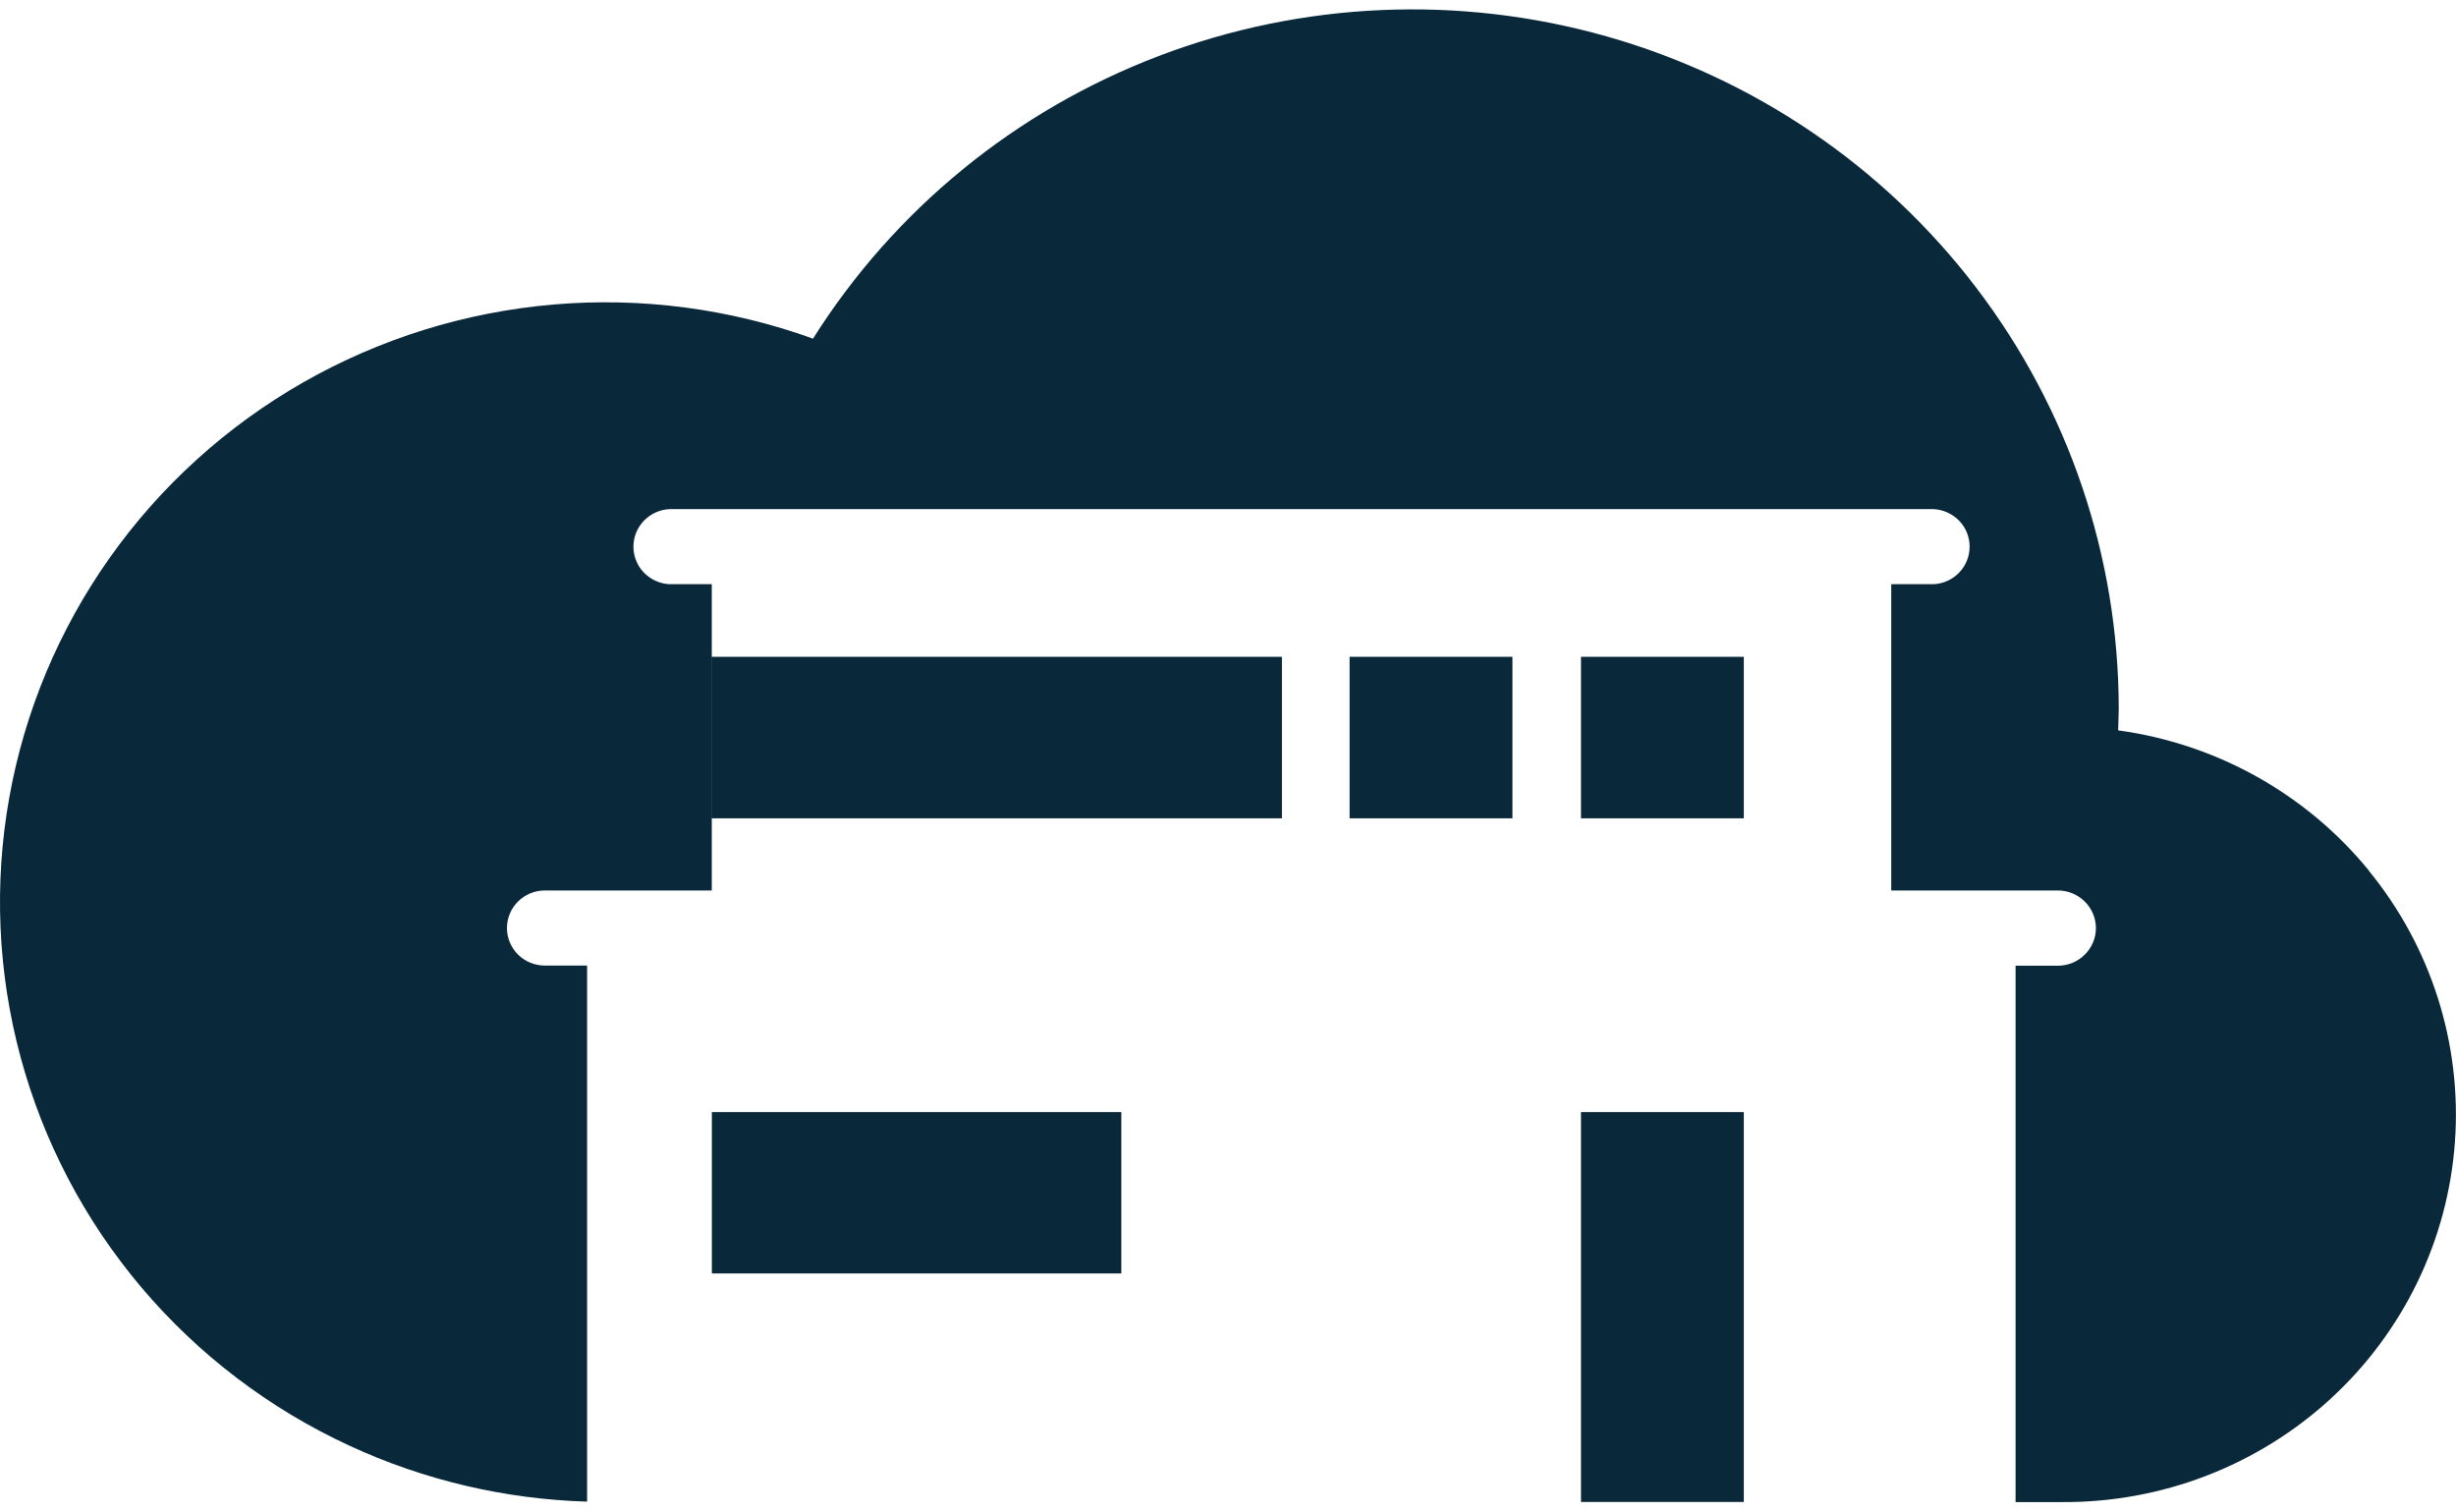
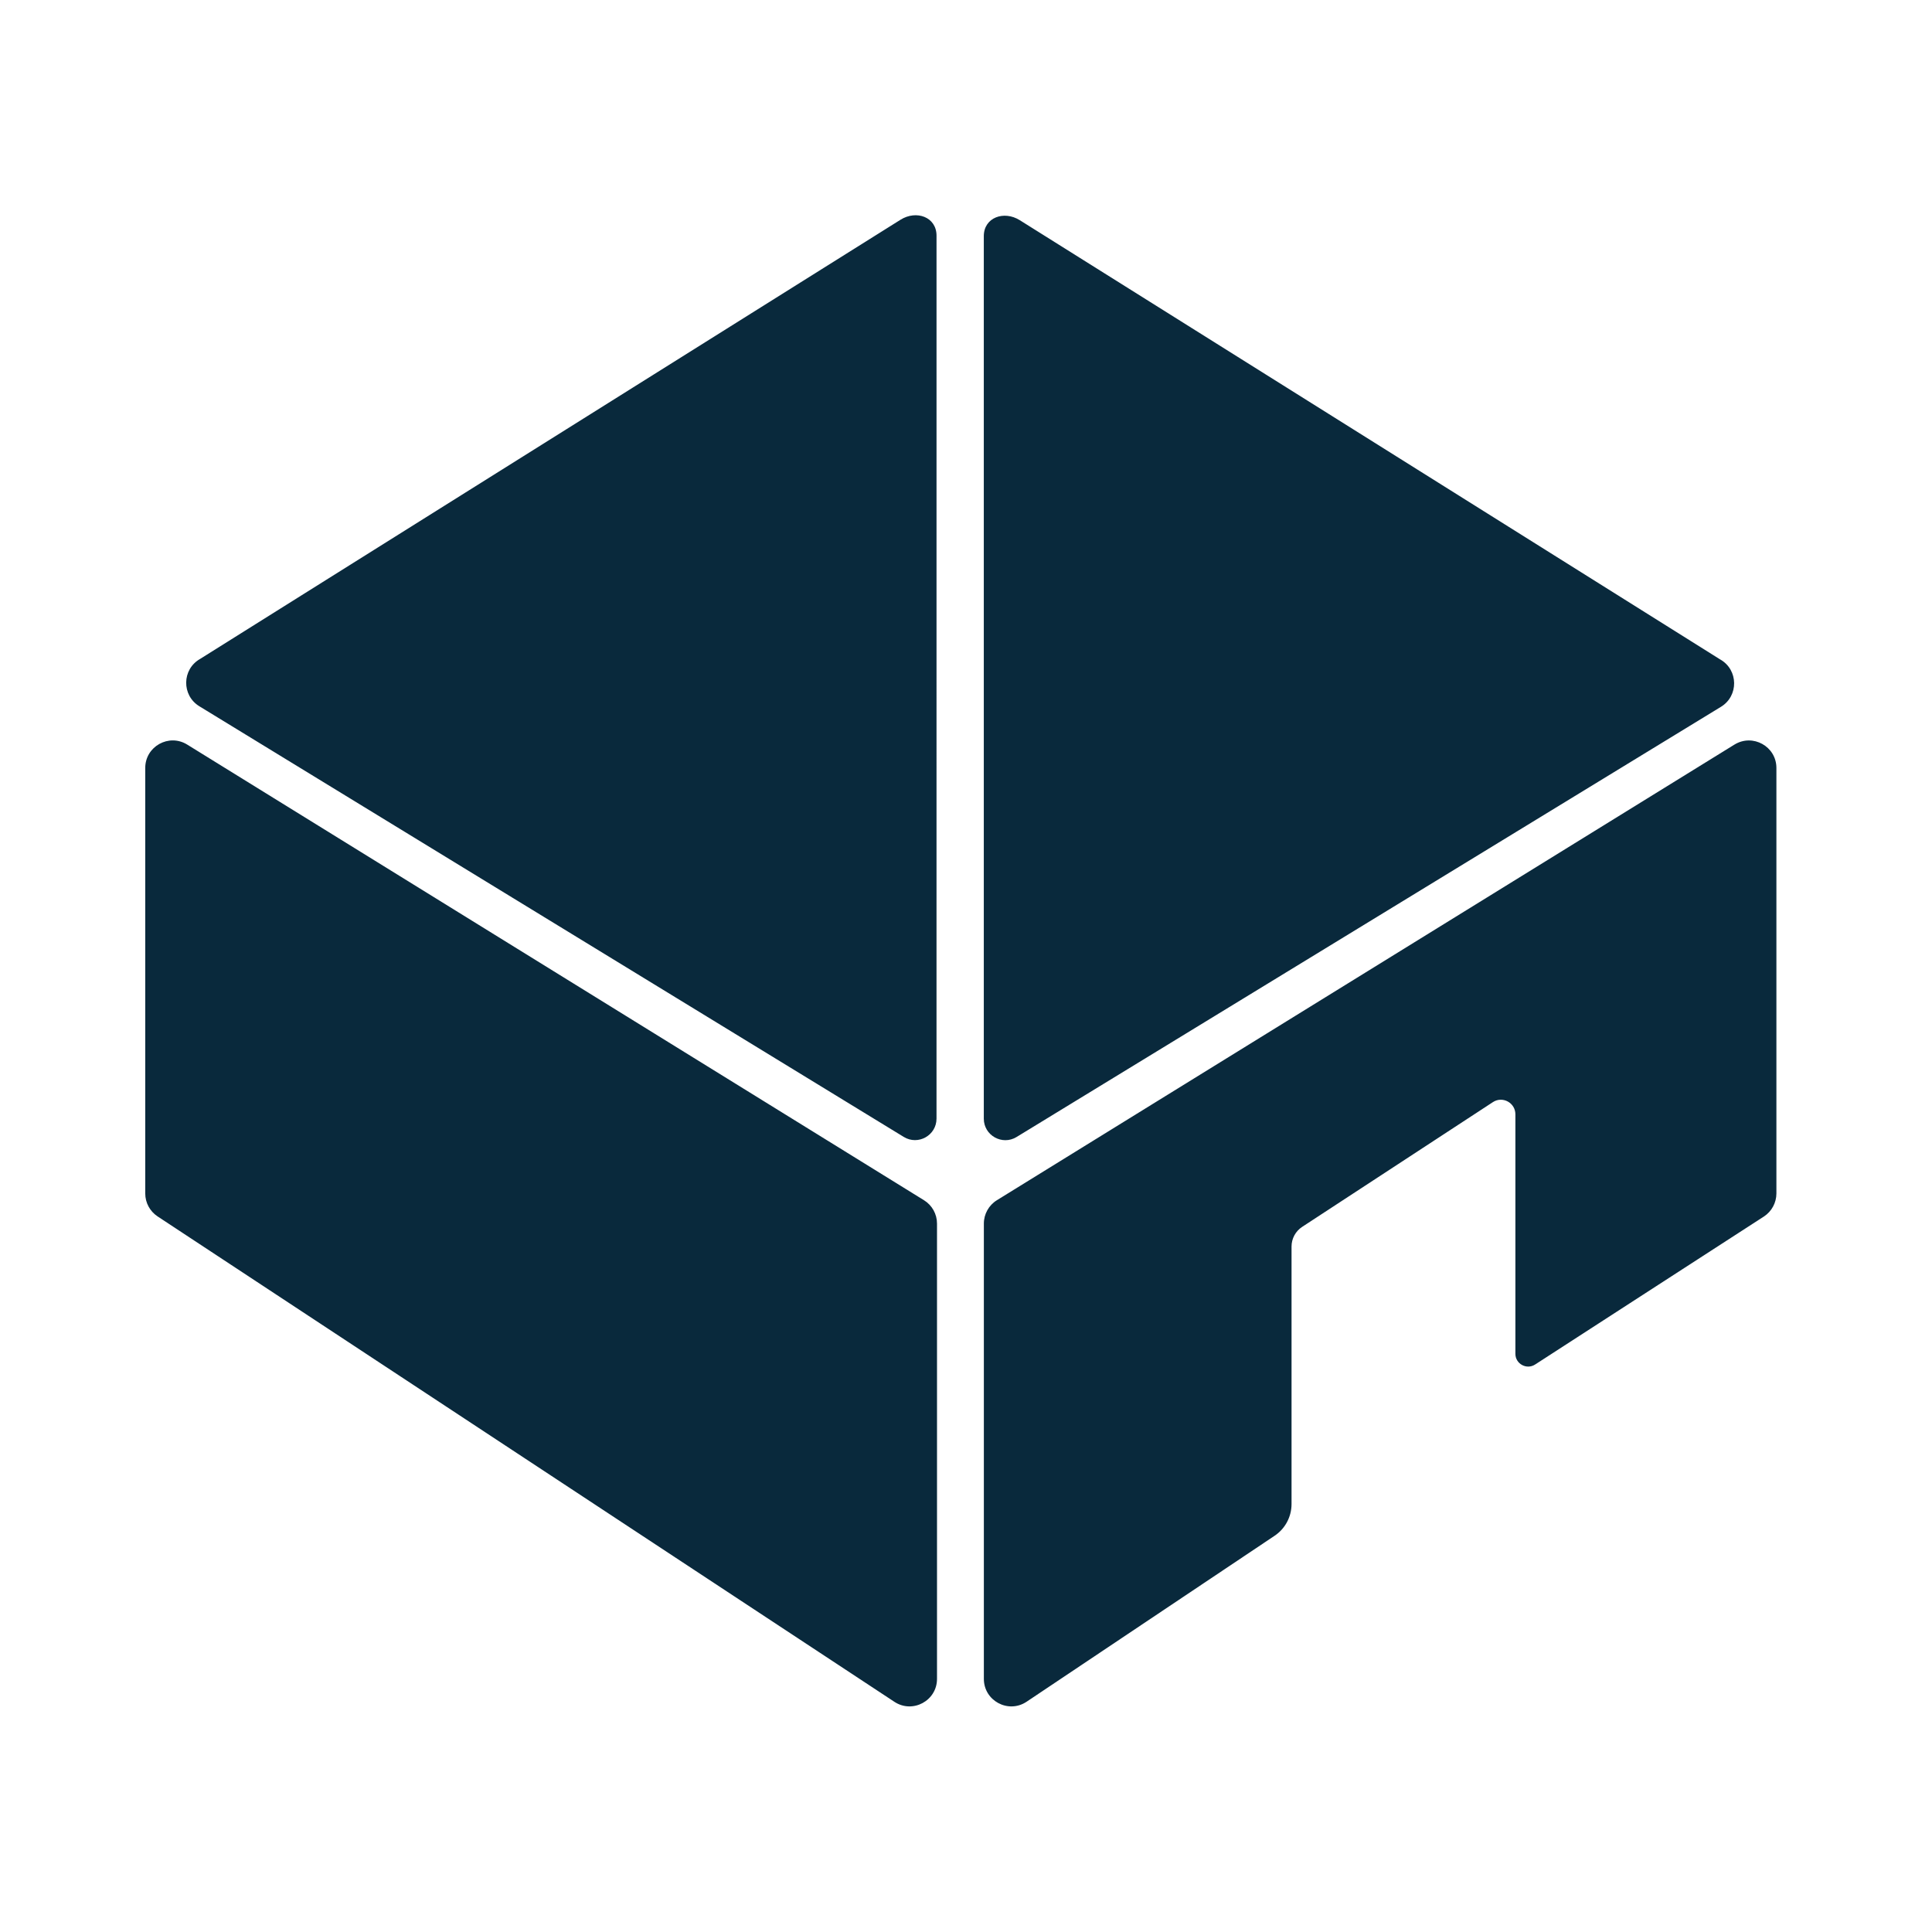
- <svg xmlns="http://www.w3.org/2000/svg" width="130" height="80" viewBox="0 0 130 80" fill="none">
-   <path fill-rule="evenodd" clip-rule="evenodd" d="M112.119 38.657C117.329 39.37 122.069 42.019 125.378 46.064L125.374 46.071C128.687 50.116 130.319 55.26 129.943 60.454C129.567 65.648 127.212 70.507 123.352 74.046C119.493 77.58 114.42 79.534 109.163 79.503H106.687V51.113H108.928C109.193 51.113 109.452 51.062 109.697 50.961C109.942 50.86 110.161 50.714 110.349 50.528C110.537 50.343 110.685 50.123 110.786 49.883C110.89 49.643 110.94 49.383 110.94 49.123C110.94 48.862 110.886 48.602 110.786 48.362C110.685 48.122 110.537 47.903 110.349 47.717C110.161 47.531 109.942 47.386 109.697 47.284C109.452 47.183 109.193 47.132 108.928 47.132H100.107V30.921H102.347C102.861 30.898 103.345 30.674 103.701 30.306C104.057 29.934 104.255 29.444 104.255 28.934C104.255 28.424 104.057 27.93 103.701 27.562C103.345 27.194 102.861 26.974 102.347 26.947H35.436C34.922 26.971 34.438 27.194 34.082 27.562C33.726 27.934 33.528 28.424 33.528 28.934C33.528 29.444 33.726 29.938 34.082 30.306C34.438 30.674 34.922 30.894 35.436 30.921H37.676V47.132H28.842C28.308 47.132 27.797 47.342 27.421 47.713C27.045 48.085 26.833 48.592 26.833 49.119C26.833 49.646 27.045 50.153 27.421 50.525C27.797 50.897 28.308 51.106 28.842 51.106H31.076V79.48C26.726 79.351 22.443 78.344 18.492 76.516C14.25 74.556 10.494 71.697 7.488 68.145C4.481 64.59 2.298 60.427 1.088 55.949C-0.121 51.471 -0.326 46.784 0.49 42.218C1.307 37.653 3.121 33.317 5.808 29.522C8.495 25.724 11.989 22.557 16.043 20.242C20.098 17.927 24.616 16.522 29.279 16.119C33.941 15.717 38.637 16.336 43.034 17.924C47.334 11.101 53.757 5.85 61.335 2.964C68.913 0.078 77.234 -0.287 85.041 1.926C92.847 4.14 99.714 8.806 104.605 15.227C109.496 21.645 112.143 29.468 112.149 37.511C112.149 37.706 112.142 37.898 112.134 38.089V38.089V38.089C112.127 38.278 112.119 38.467 112.119 38.657ZM37.68 58.862H59.353V67.402H37.68V58.862ZM80.056 34.764H71.436V43.313H80.056V34.764ZM37.68 34.764H67.855V43.313H37.68V34.764ZM92.303 34.764H83.684V43.313H92.303V34.764ZM83.684 58.862H92.303V79.497H83.684V58.862Z" fill="#09293B" />
+ <svg xmlns="http://www.w3.org/2000/svg" xml:space="preserve" fill-rule="evenodd" stroke-linejoin="round" stroke-miterlimit="2" clip-rule="evenodd" viewBox="0 0 168 168">
+   <path fill="#09293c" fill-rule="nonzero" d="M16.277 64.746c-1.59-.986-3.647.161-3.647 2.033v37.002c0 .805.405 1.552 1.075 1.995l64.069 42.208c1.59 1.048 3.705-.093 3.705-1.994V106.4c0-.829-.428-1.598-1.133-2.033zM150.827 64.743l-64.142 39.624a2.39 2.39 0 0 0-1.132 2.033v39.59c0 1.901 2.114 3.042 3.705 1.994l21.556-14.425a3.32 3.32 0 0 0 1.494-2.772v-22.393c0-.689.347-1.333.924-1.71l16.585-10.847c.84-.551 1.956.054 1.956 1.059v20.824c0 .882.982 1.415 1.722.929l19.9-12.873a2.4 2.4 0 0 0 1.075-1.995V66.78c0-1.872-2.052-3.014-3.647-2.033zM81.437 20.493c0-1.63-1.749-2.25-3.13-1.386L17.394 57.302c-1.58.901-1.61 3.166-.058 4.113L78.59 98.864c1.248.762 2.846-.135 2.846-1.595zM149.59 57.349l-60.91-38.2c-1.38-.866-3.132-.243-3.132 1.386v76.738c0 1.46 1.598 2.357 2.846 1.599l61.254-37.41c1.552-.945 1.521-3.209-.054-4.113z" />
</svg>
